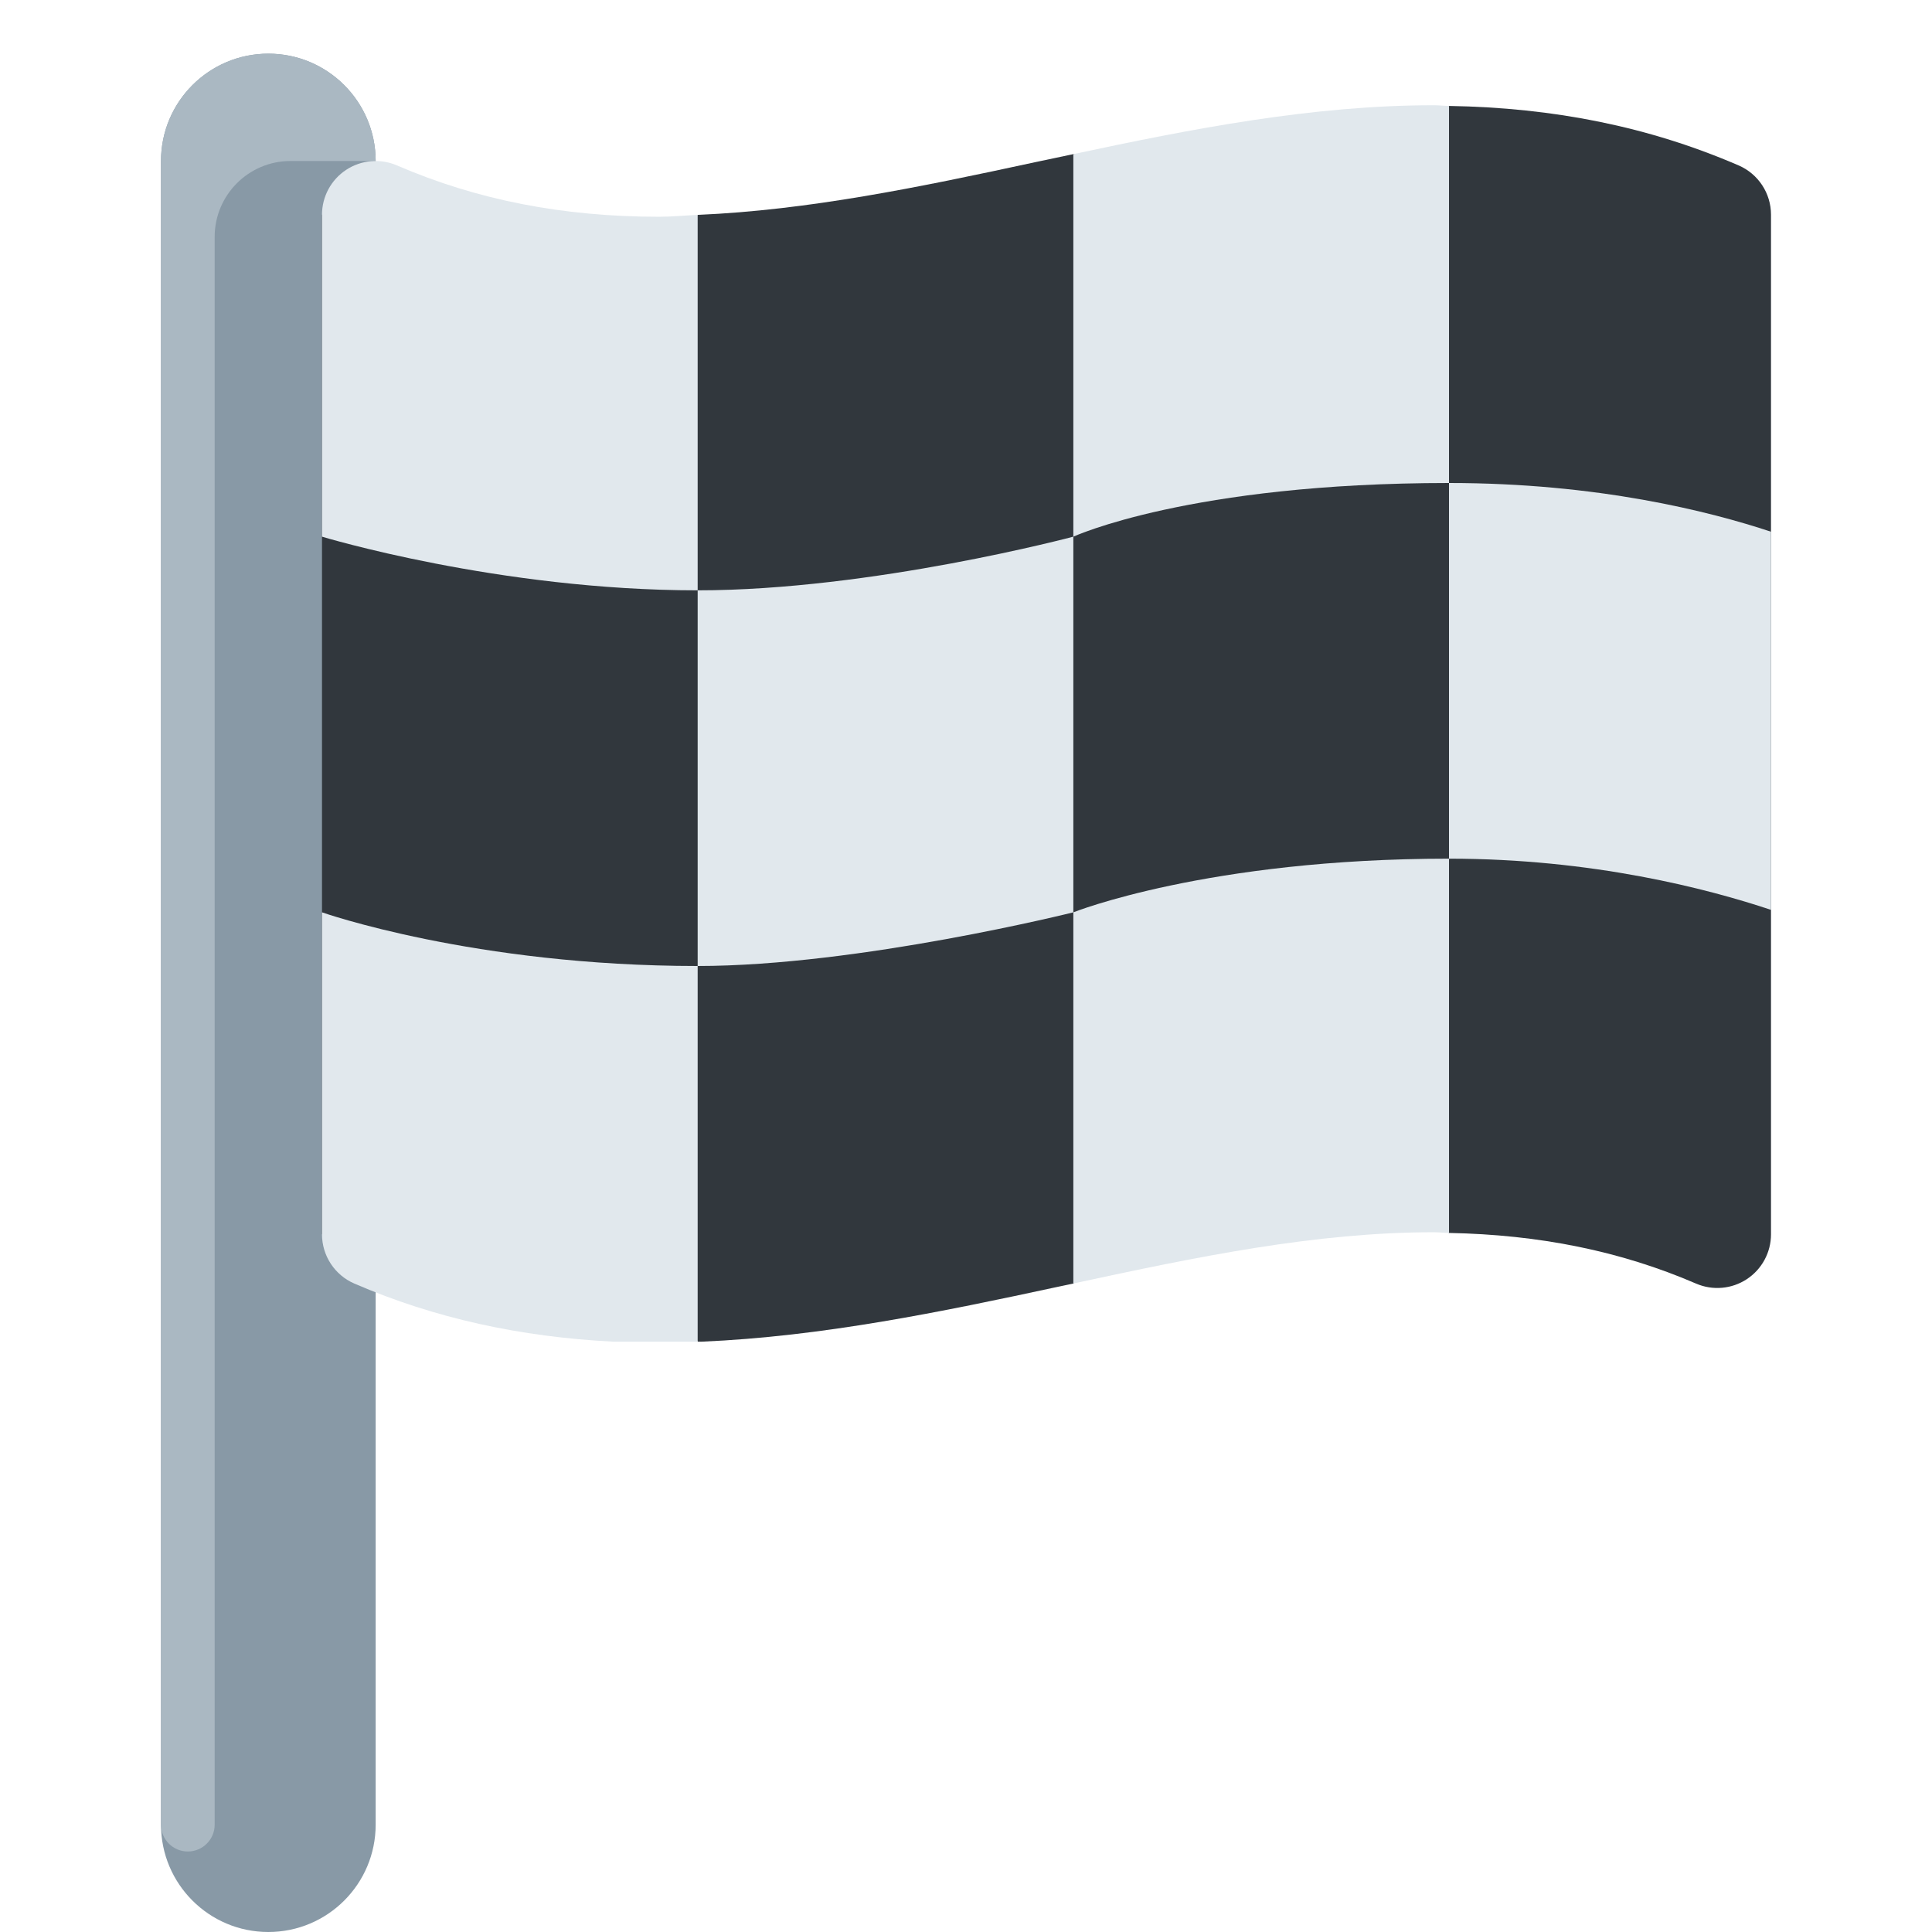
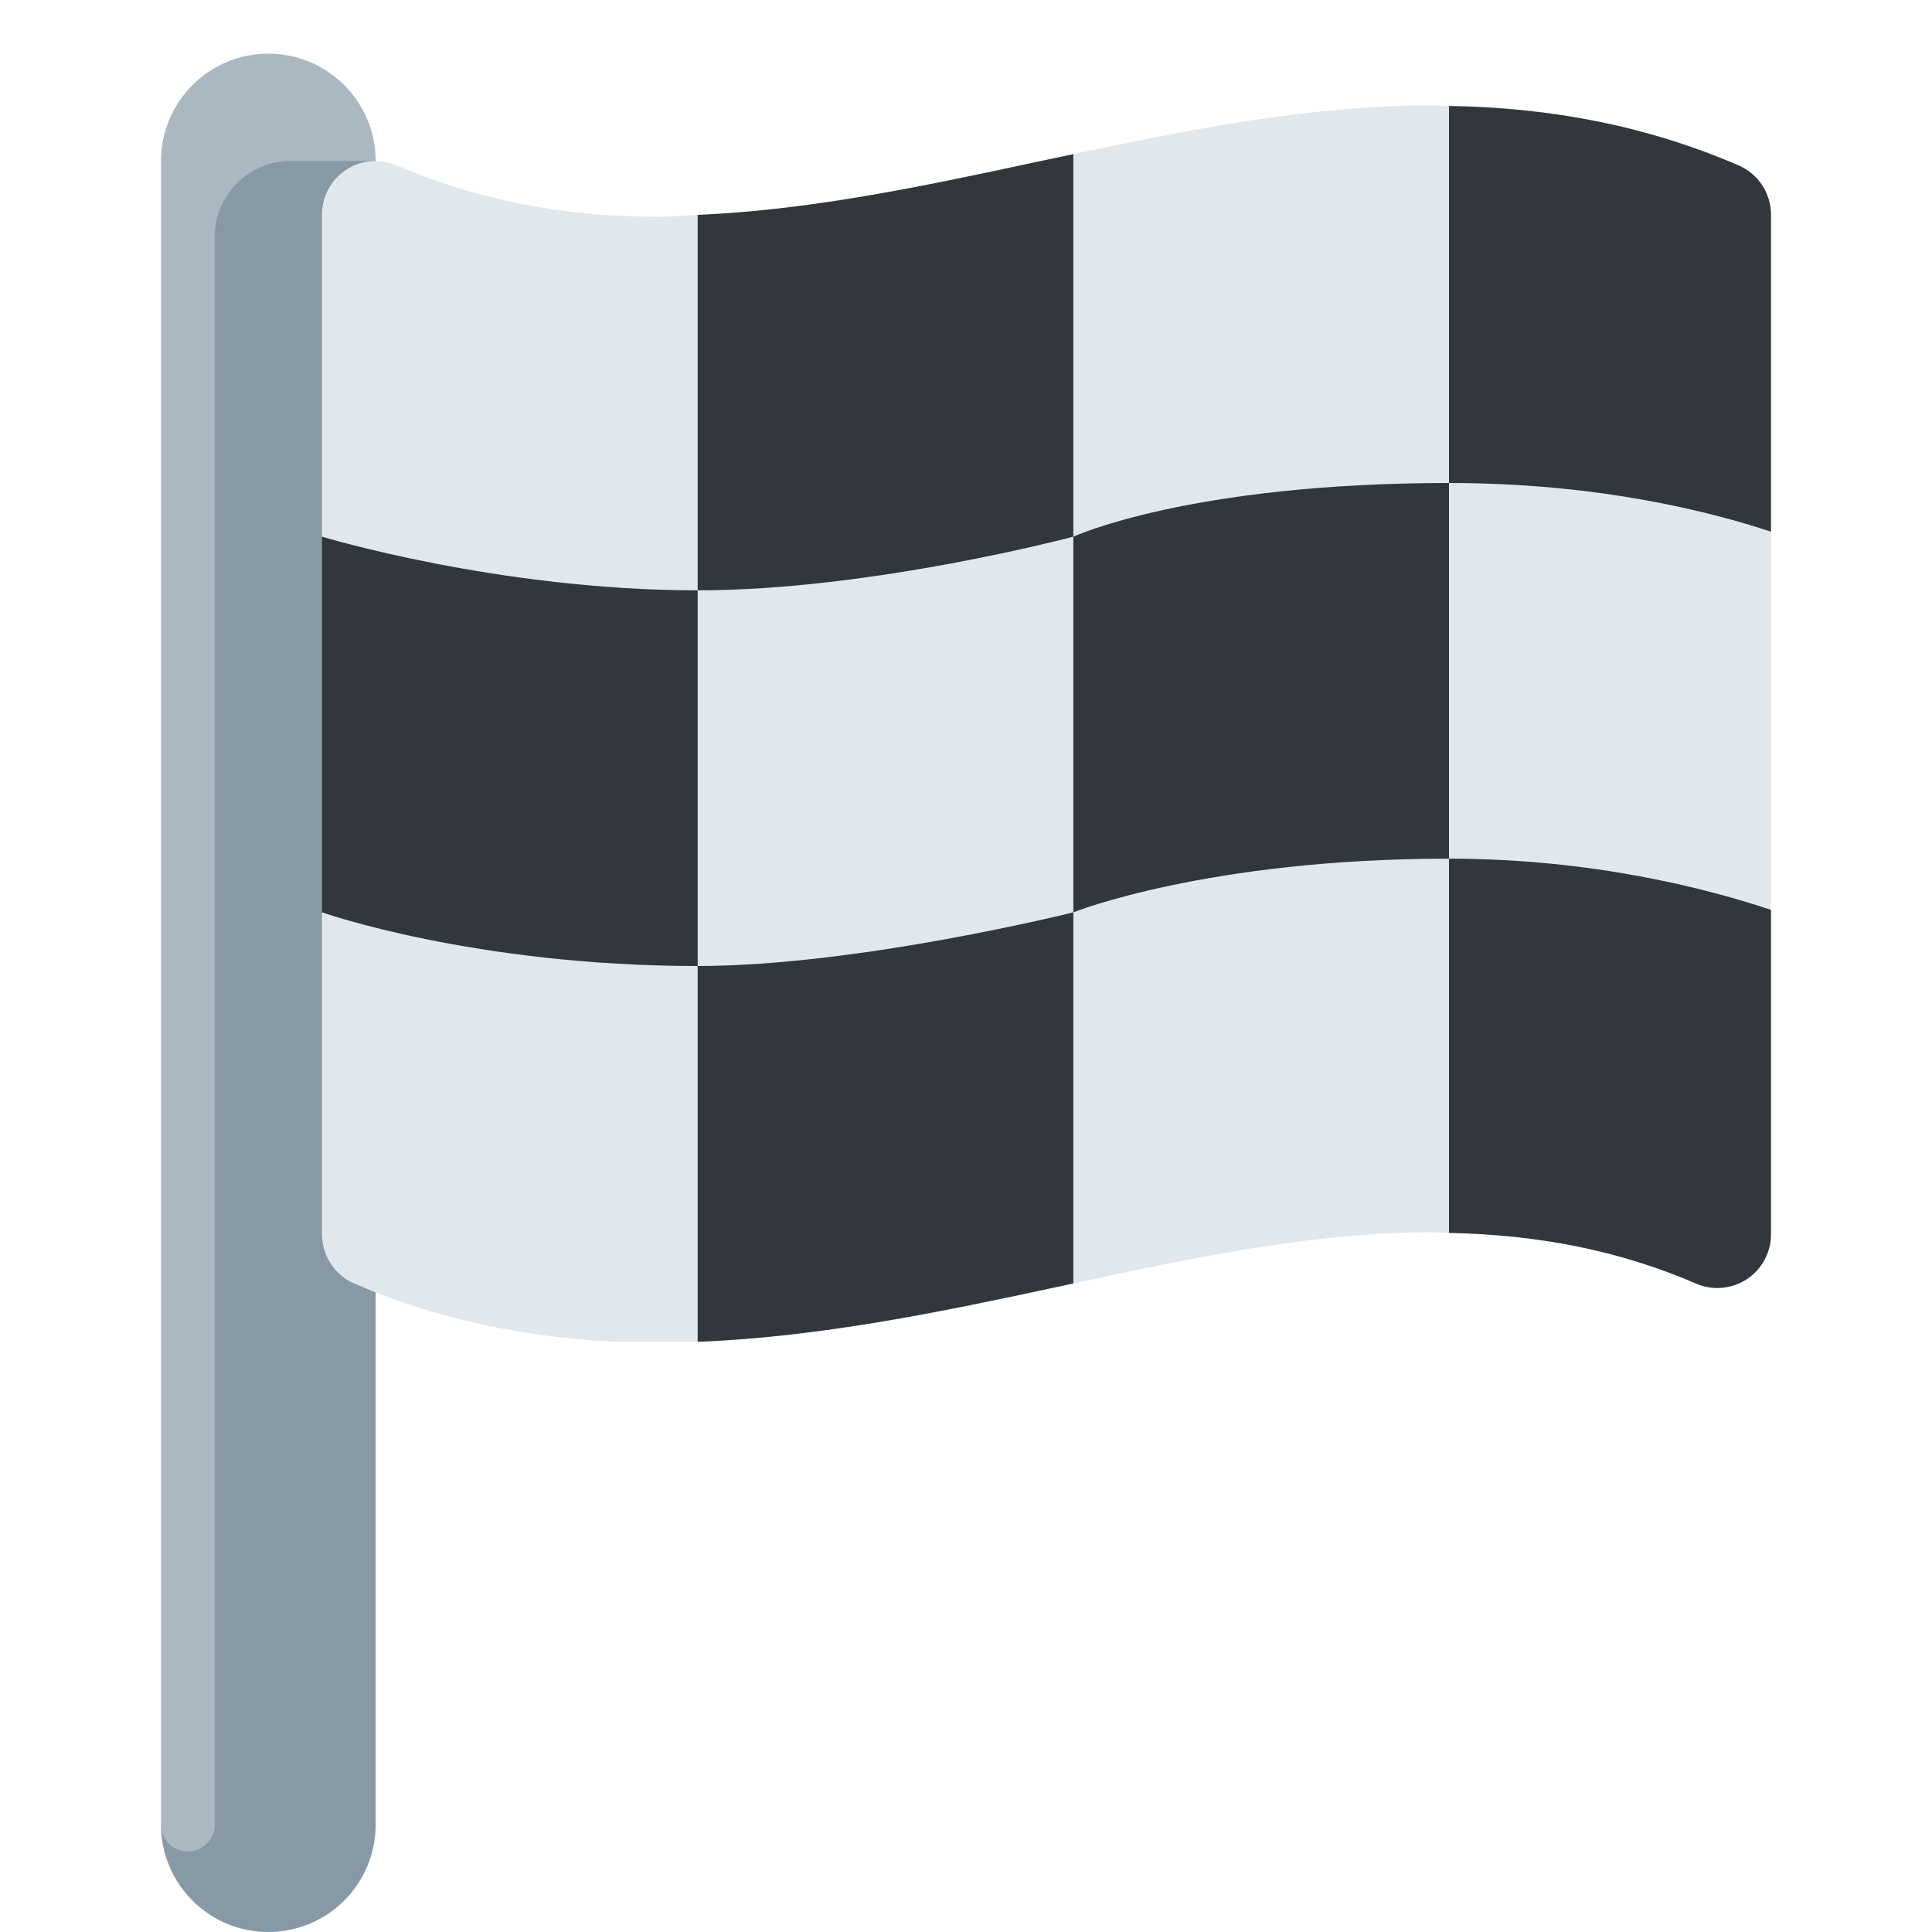
<svg xmlns="http://www.w3.org/2000/svg" viewBox="0 0 36 36">
-   <rect x="3" y="1" width="4" height="35" rx="2" fill="#8899A6" />
-   <path d="M 3,3 a 2,2 0 01 4,0 h-1.586 a 1.414,1.414 0 00 -1.414,1.414 v29.586 a 0.5,0.5 0 01 -1,0 v-31 Z" fill="#AAB8C2" />
-   <path d="M 32.396,3.082 a 1,1 0 01 0.604,0.918 v19 a 1,1 0 01 -1.396,0.918 c -1.411,-0.609 -2.924,-0.912 -4.604,-0.944 l -0.916,-0.41 l -5.438,0.708 l -0.646,0.645 l -0.29,0.061 c -2.161,0.466 -4.389,0.926 -6.633,1.022 h-0.077 l -1,-2 h-6 v-19 l 6,1 l 1,-0.996 c 2.059,-0.088 4.12,-0.513 6.289,-0.982 c 0.235,-0.051 0.474,-0.099 0.711,-0.15 l 1,0.128 l 4.625,-0.646 l 1.375,-0.38 c 1.959,0.032 3.732,0.389 5.396,1.108 Z" fill="#31373D" />
-   <path d="M 13,4.004 v6.996 c -3.708,0 -7,-1 -7,-1 v-6 a 1,1 0 01 1.396,-0.918 c 1.491,0.644 3.09,0.957 4.887,0.957 c 0.239,0 0.478,-0.025 0.717,-0.035 Z" fill="#E1E8ED" />
-   <path d="M 20,10 v7 s -4,1 -7,1 v-7 c 3.25,0 7,-1 7,-1 Z" fill="#E1E8ED" />
-   <path d="M 27,9 c -4.833,0 -7,1 -7,1 v-7.128 c 2.196,-0.469 4.45,-0.911 6.717,-0.911 c 0.097,0 0.187,0.011 0.283,0.013 v7.026 Z" fill="#E1E8ED" />
-   <path d="M 6.604,23.918 a 1,1 0 01 -0.604,-0.918 v-6 s 2.833,1 7,1 v7 h-1.576 c -1.73,-0.089 -3.32,-0.434 -4.82,-1.082 Z" fill="#E1E8ED" />
-   <path d="M 20,17 s 2.5,-1 7,-1 v6.974 c -0.096,-0.002 -0.186,-0.013 -0.283,-0.013 c -2.206,0 -4.404,0.456 -6.717,0.955 v-6.916 Z" fill="#E1E8ED" />
-   <path d="M 27,16 v-7 c 2.769,0 4.853,0.527 6,0.908 v7.046 c -1.18,-0.394 -3.324,-0.954 -6,-0.954 Z" fill="#E1E8ED" />
+ 	similar to Black Flag
+ 	<g>
+ 		these 2 layers were duplicated before
+ 		<path d="M 5,36 a 2,2 0 01 -2,-2 l 0.5,-0.5 V 2.5 L 6,2 l 1,1 v31 a 2,2 0 01 -2,2 Z" fill="#8899a6" />
+     <path d="M 5,1 a 2,2 0 01 2,2 h-1.586 a 1.414,1.414 0 00 -1.414,1.414 v29.586 a 0.5,0.5 0 01 -0.5,0.5 a 0.5,0.5 0 01 -0.5,-0.5 v-31 a 2,2 0 01 2,-2 Z" fill="#aab8c2" />
+   </g>
+ 	(I improved the cutouts)
+ 	<g>
+ 		flag bg
+ 		<path d="M 33,4 v5.908 l -3,3.092 l 3,3.954 v6.046 a 1,1 0 01 -1.397,0.918 c -1.411,-0.61 -2.924,-0.912 -4.603,-0.944 l -4,-2.974 l -3,3.916 c -0.098,0.021 -0.193,0.04 -0.291,0.062 c -2.161,0.466 -4.389,0.926 -6.632,1.022 h-0.077 l -7,-8 v-7 l 7,-5.996 c 2.059,-0.088 4.12,-0.513 6.289,-0.982 c 0.235,-0.05 0.474,-0.099 0.711,-0.15 l 3.5,2.128 l 3.5,-3.026 c 1.959,0.032 3.731,0.389 5.396,1.108 a 1,1 0 01 0.604,0.918 Z" fill="#31373D" />
+     <g fill="#e1e8ed">
+ 			flag squares
+ 			<path d="M 13,11 c -3.708,0 -7,-1 -7,-1 v-6 a 1,1 0 01 1,-1 a 1,1 0 01 0.396,0.082 c 1.492,0.644 3.09,0.957 4.887,0.957 c 0.239,0 0.478,-0.025 0.717,-0.035 v6.996 Z" />
+       <path d="M 20,10 v7 s -4,1 -7,1 v-7 c 3.25,0 7,-1 7,-1 Z" />
+       <path d="M 27,9 c -4.833,0 -7,1 -7,1 v-7.128 c 2.196,-0.469 4.449,-0.911 6.717,-0.911 c 0.097,0 0.187,0.011 0.283,0.013 v7.026 Z" />
+       <path d="M 6,23 v-6 s 2.834,1 7,1 v7 h-1.576 c -1.73,-0.089 -3.32,-0.434 -4.82,-1.082 a 1,1 0 01 -0.604,-0.918 Z" />
+       <path d="M 20,17 s 2.5,-1 7,-1 v6.974 c -0.096,-0.002 -0.186,-0.013 -0.283,-0.013 c -2.206,0 -4.404,0.456 -6.717,0.955 v-6.916 Z" />
+       <path d="M 27,16 v-7 c 2.769,0 4.853,0.527 6,0.908 v7.046 c -1.18,-0.394 -3.324,-0.954 -6,-0.954 Z" />
+     </g>
+   </g>
</svg>
